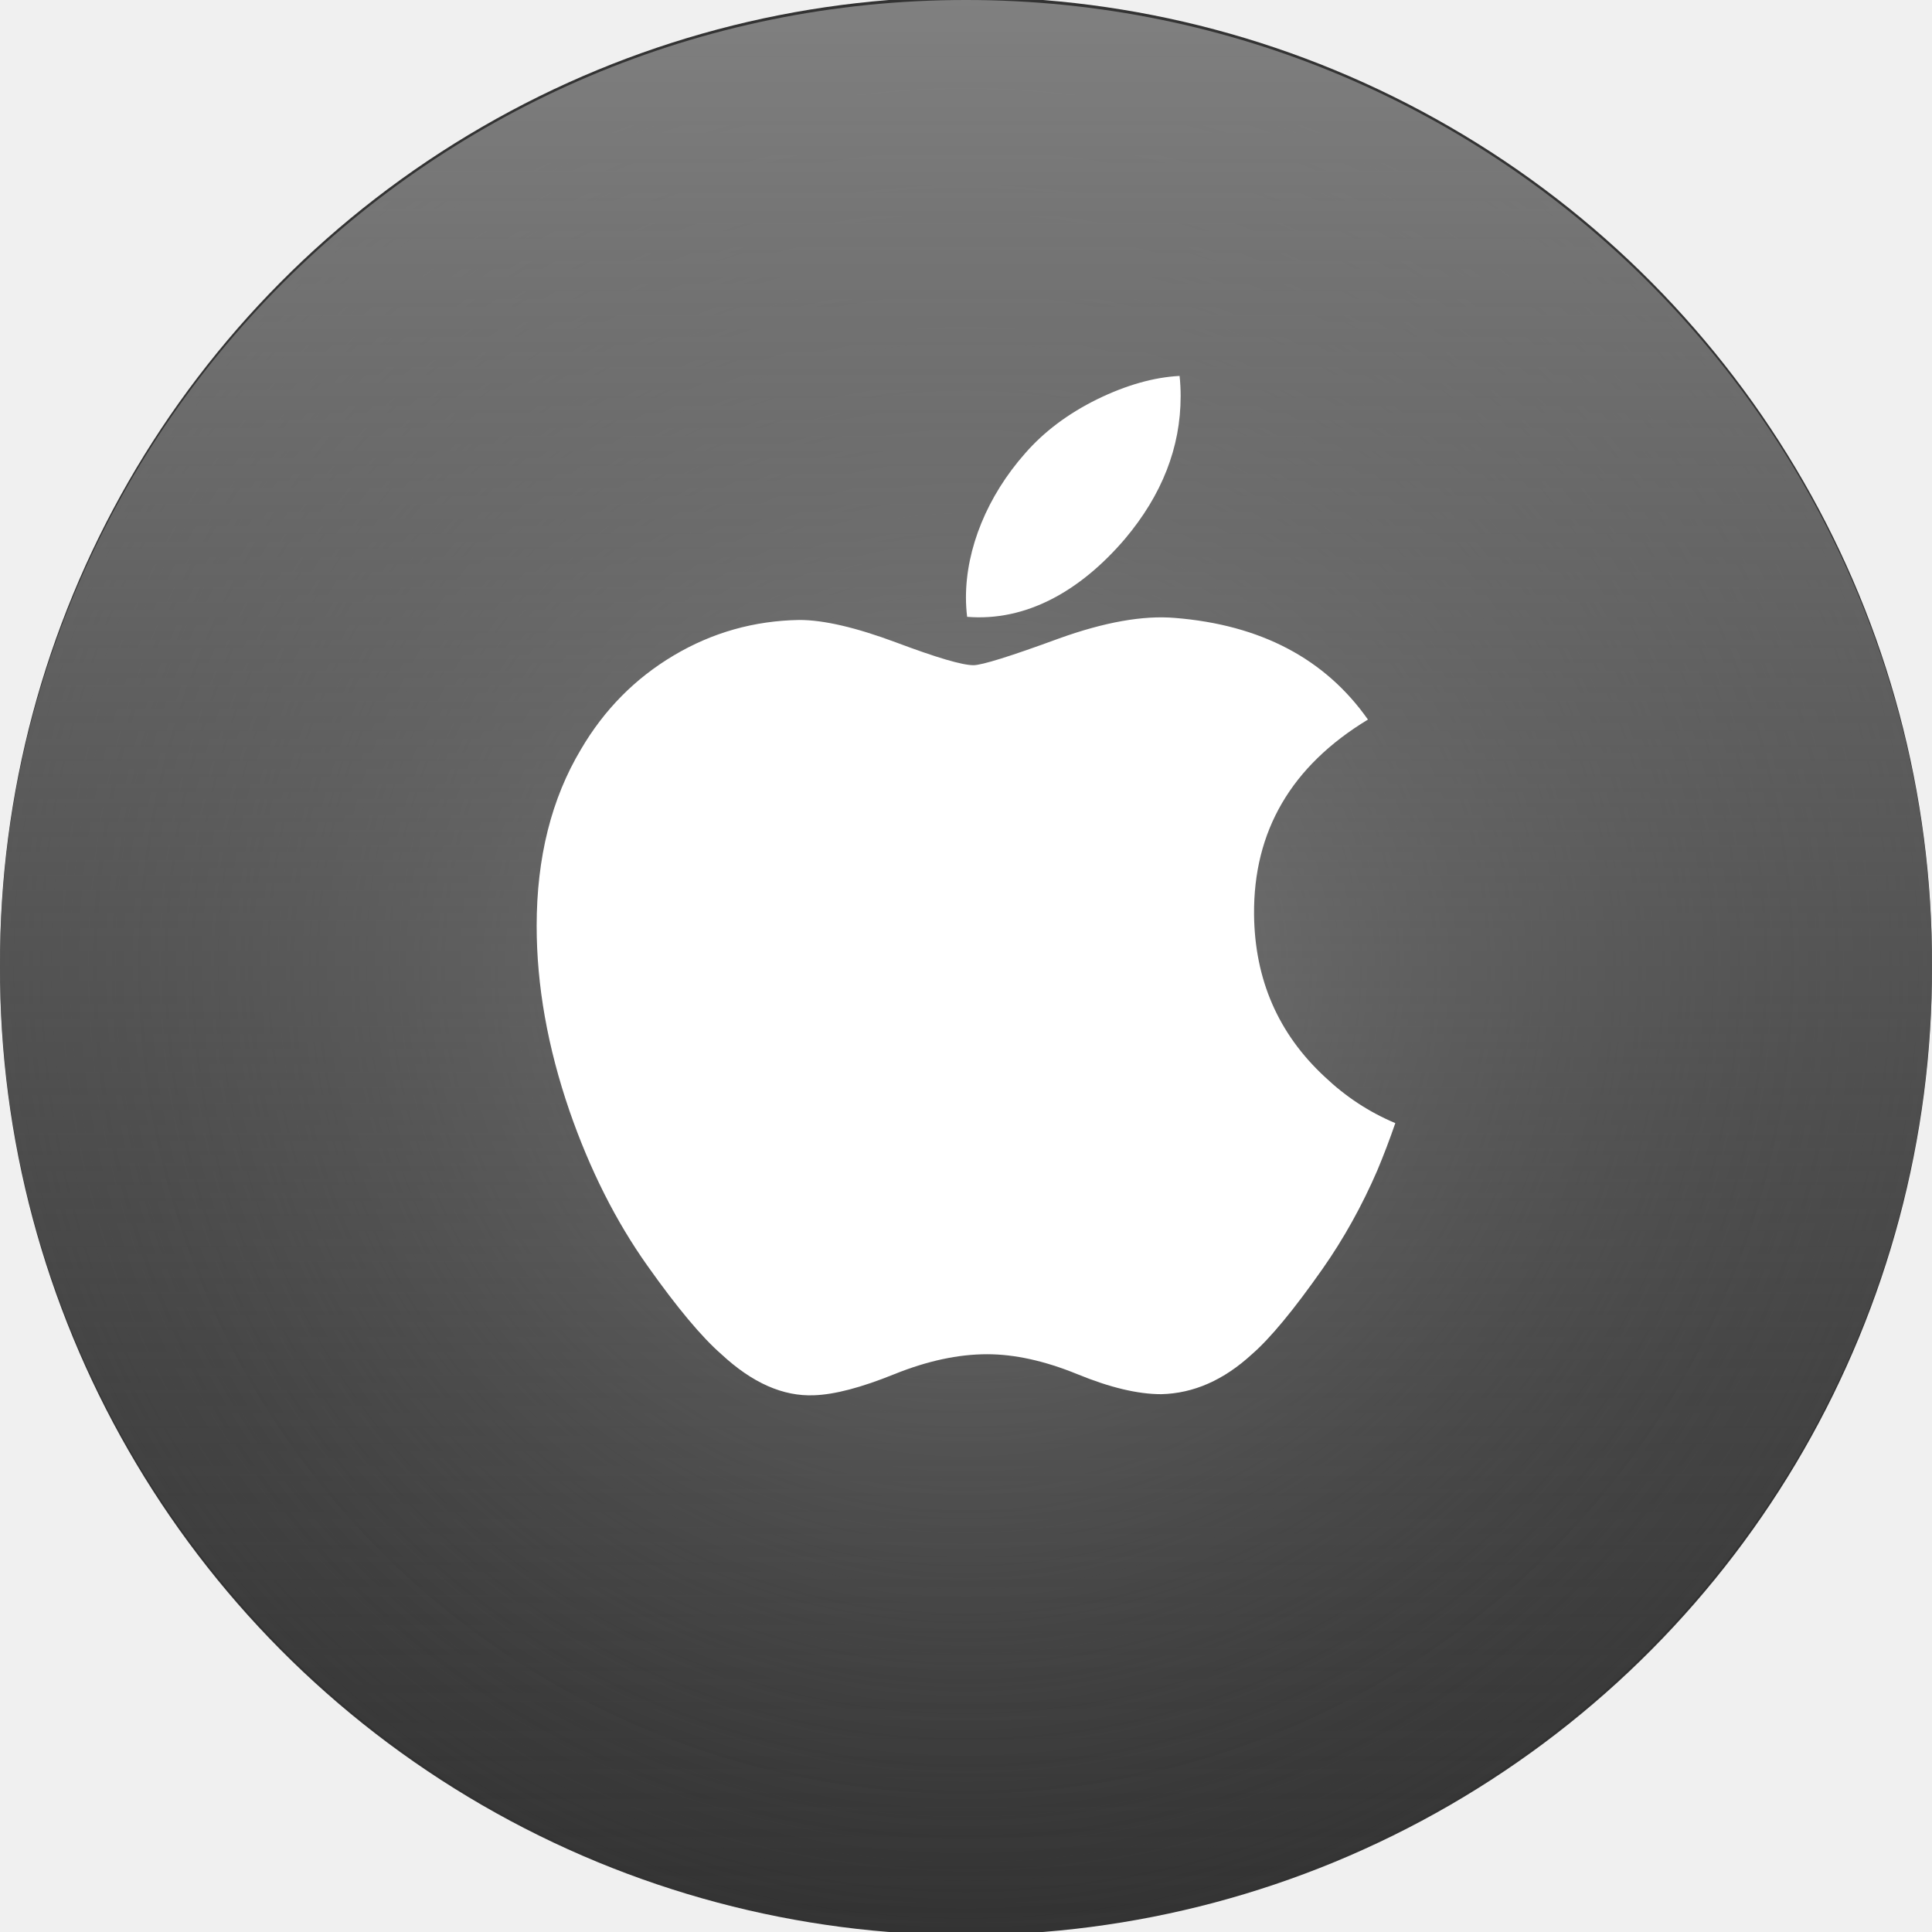
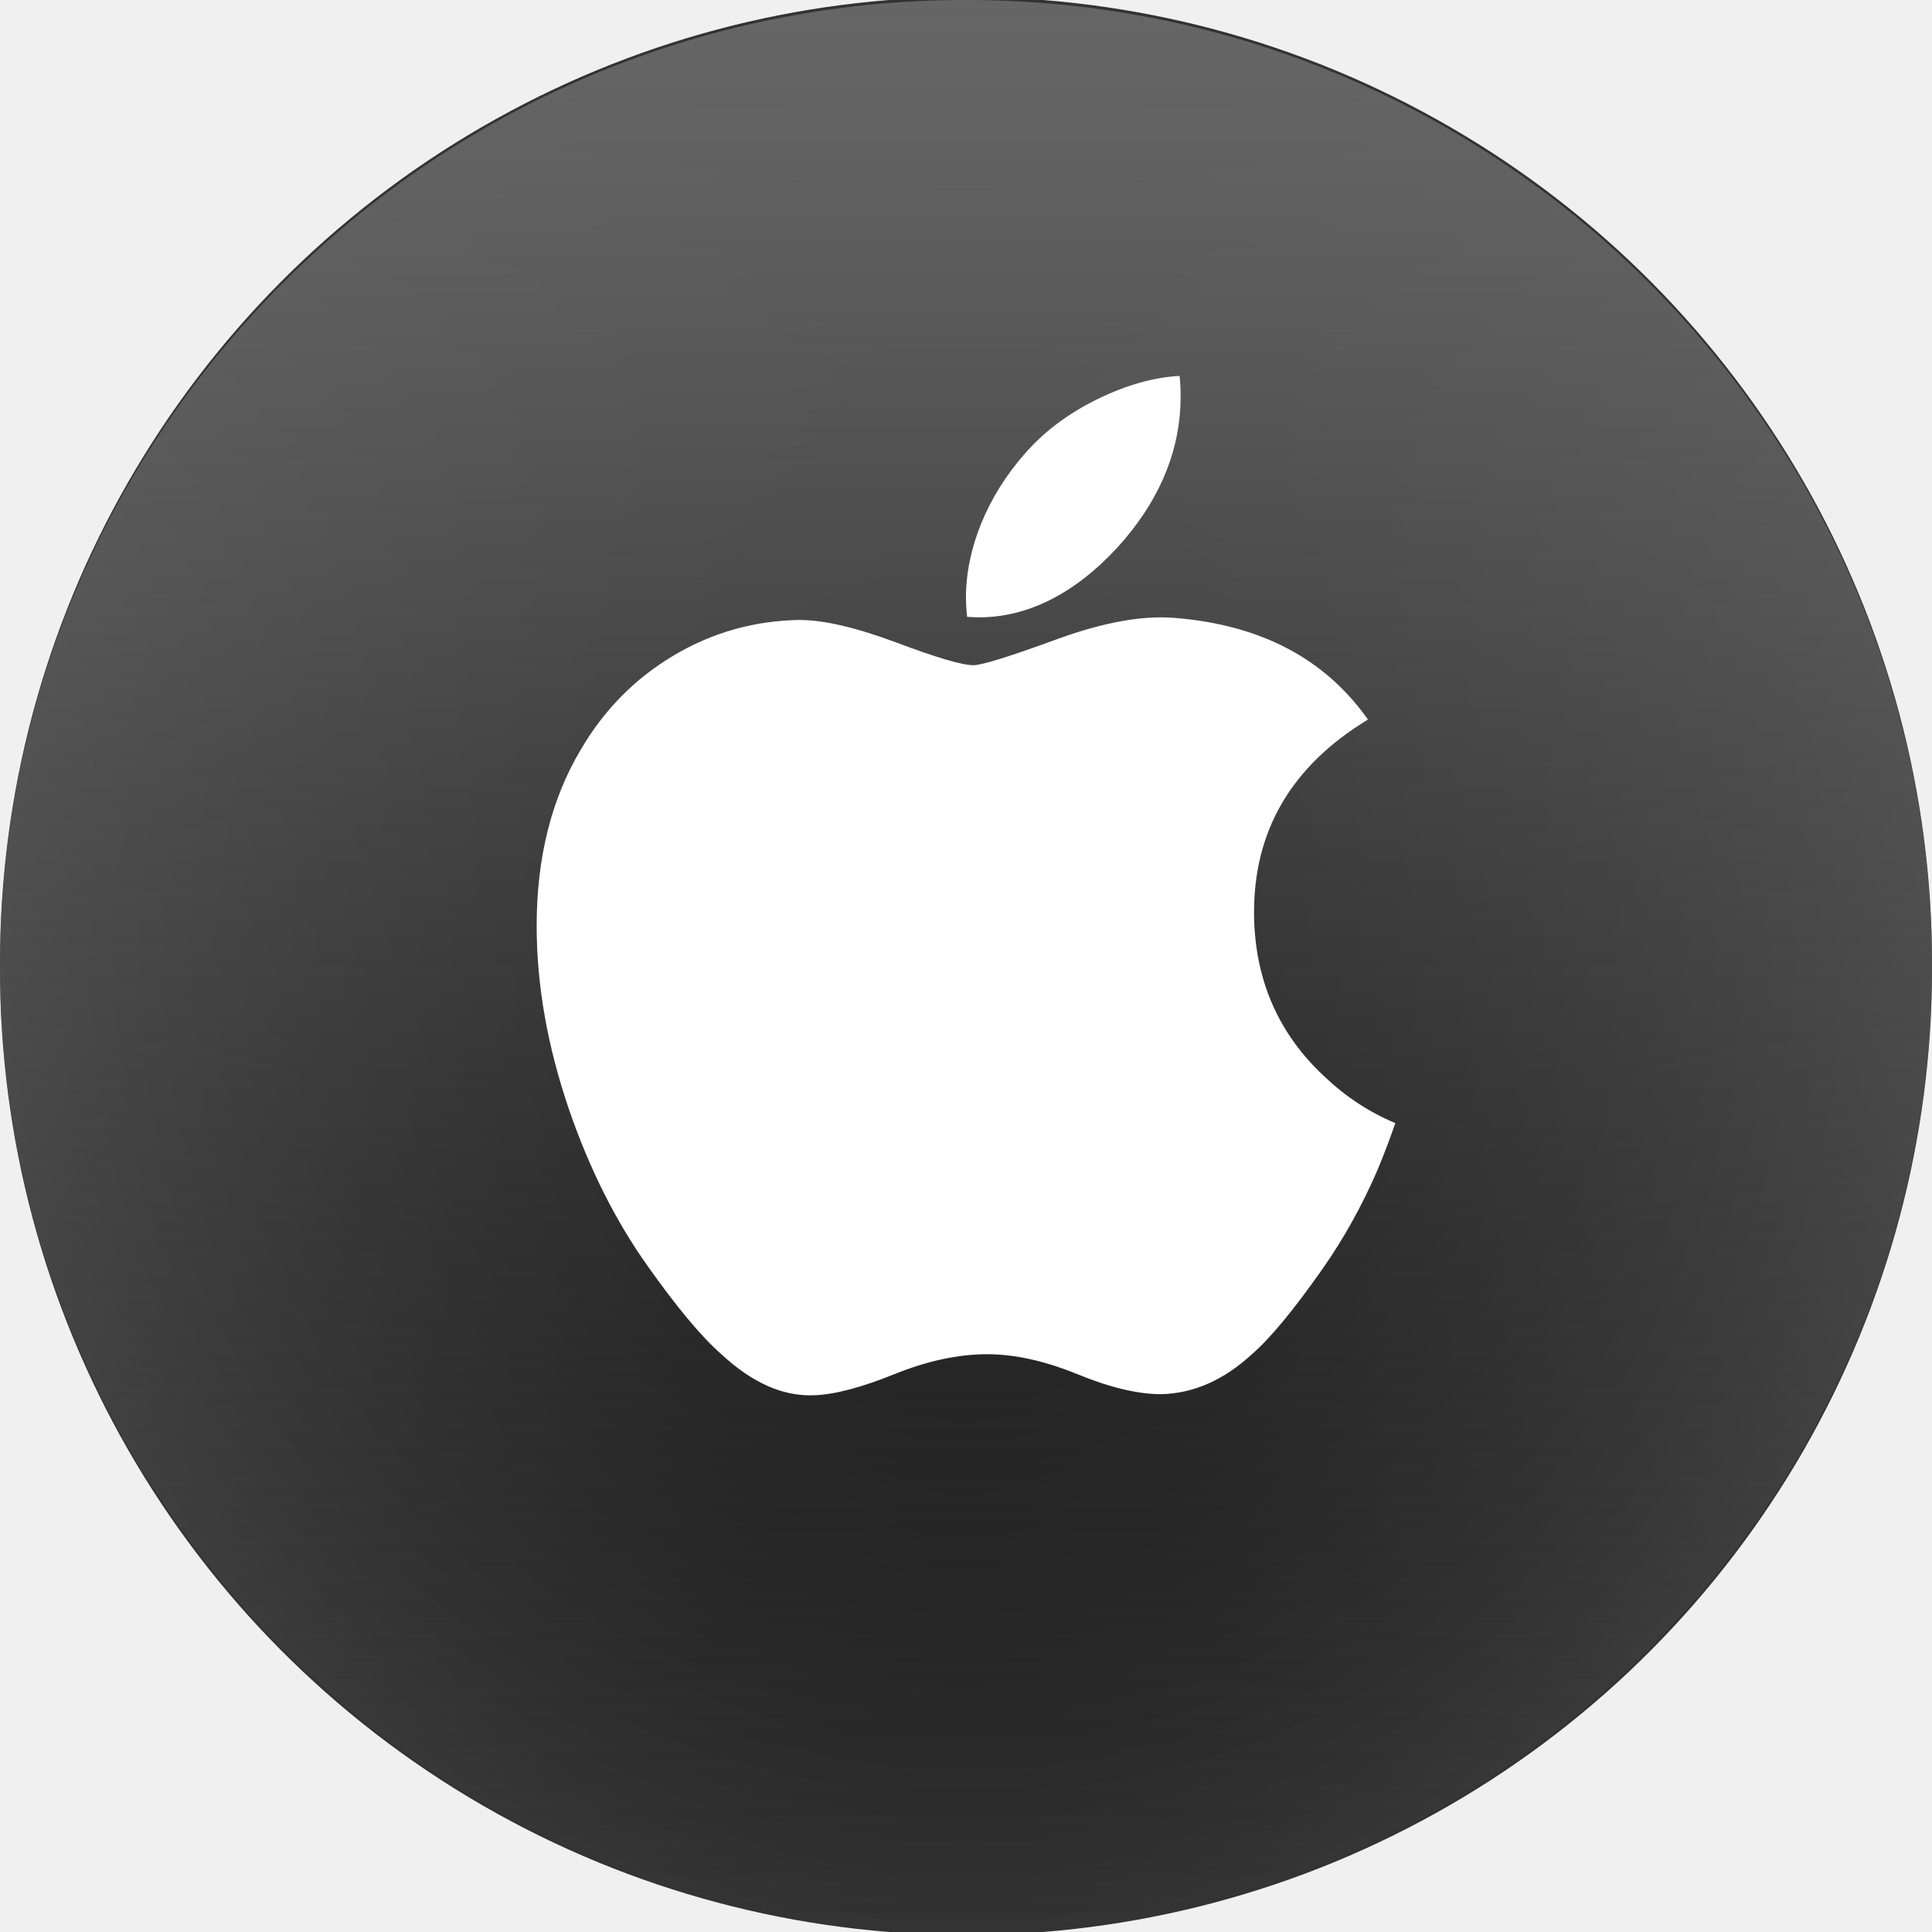
<svg xmlns="http://www.w3.org/2000/svg" xmlns:ns1="http://www.openswatchbook.org/uri/2009/osb" xmlns:xlink="http://www.w3.org/1999/xlink" id="svg3004" version="1.1" width="270" height="270" xml:space="preserve">
  <defs id="defs3008">
    <linearGradient id="linearGradient4164">
      <stop id="stop4035" offset="0" style="stop-color:#540018;stop-opacity:0.498;" />
      <stop style="stop-color:#000000;stop-opacity:0;" offset="1" id="stop4168" />
    </linearGradient>
    <linearGradient id="linearGradient5303">
      <stop style="stop-color:#f26711;stop-opacity:1;" offset="0" id="stop5305" />
      <stop style="stop-color:#f26711;stop-opacity:0;" offset="1" id="stop5307" />
    </linearGradient>
    <linearGradient id="linearGradient5267">
      <stop style="stop-color:#808080;stop-opacity:1;" offset="0" id="stop5269" />
      <stop style="stop-color:#666666;stop-opacity:0;" offset="1" id="stop5271" />
    </linearGradient>
    <linearGradient id="linearGradient5251" ns1:paint="solid">
      <stop style="stop-color:#666666;stop-opacity:1;" offset="0" id="stop5253" />
    </linearGradient>
    <linearGradient xlink:href="#linearGradient5267" id="linearGradient5273" x1="-395.365" y1="-212.642" x2="4.763" y2="-212.642" gradientUnits="userSpaceOnUse" />
    <radialGradient xlink:href="#linearGradient5303" id="radialGradient5325" cx="-163.148" cy="-366.263" fx="-163.148" fy="-366.263" r="144.094" gradientTransform="matrix(1,0,0,0.9338842,0,-24.21576)" gradientUnits="userSpaceOnUse" />
    <radialGradient xlink:href="#linearGradient4164" id="radialGradient4170" cx="1447.778" cy="-272.917" fx="1447.778" fy="-272.917" r="223.333" gradientTransform="matrix(1,0,0,0.9751244,0,-6.788974)" gradientUnits="userSpaceOnUse" />
    <radialGradient xlink:href="#linearGradient4164-9" id="radialGradient4170-9" cx="1447.778" cy="-272.917" fx="1447.778" fy="-272.917" r="223.333" gradientTransform="matrix(1,0,0,0.9751244,0,-6.788974)" gradientUnits="userSpaceOnUse" />
    <linearGradient id="linearGradient4164-9">
      <stop style="stop-color:#a80030;stop-opacity:1;" offset="0" id="stop4166-0" />
      <stop style="stop-color:#a80030;stop-opacity:0;" offset="1" id="stop4168-2" />
    </linearGradient>
    <radialGradient r="223.333" fy="-272.917" fx="1447.778" cy="-272.917" cx="1447.778" gradientTransform="matrix(1,0,0,0.9751244,0,-6.788974)" gradientUnits="userSpaceOnUse" id="radialGradient4206" xlink:href="#linearGradient4164-9" />
    <radialGradient xlink:href="#linearGradient4164" id="radialGradient14319" gradientUnits="userSpaceOnUse" gradientTransform="matrix(1,0,0,0.9751244,0,-6.788974)" cx="1447.778" cy="-272.917" fx="1447.778" fy="-272.917" r="223.333" />
    <linearGradient xlink:href="#linearGradient5267" id="linearGradient14321" gradientUnits="userSpaceOnUse" x1="-395.365" y1="-212.642" x2="4.763" y2="-212.642" />
    <linearGradient xlink:href="#linearGradient5267" id="linearGradient14345" gradientUnits="userSpaceOnUse" x1="-395.365" y1="-212.642" x2="4.763" y2="-212.642" />
    <radialGradient xlink:href="#linearGradient4164" id="radialGradient14347" gradientUnits="userSpaceOnUse" gradientTransform="matrix(1,0,0,0.9751244,0,-6.788974)" cx="1447.778" cy="-272.917" fx="1447.778" fy="-272.917" r="223.333" />
    <radialGradient xlink:href="#linearGradient4164" id="radialGradient14931" gradientUnits="userSpaceOnUse" gradientTransform="matrix(1,0,0,0.9751244,0,-6.788974)" cx="1447.778" cy="-272.917" fx="1447.778" fy="-272.917" r="223.333" />
    <linearGradient xlink:href="#linearGradient5267" id="linearGradient14933" gradientUnits="userSpaceOnUse" x1="-395.365" y1="-212.642" x2="4.763" y2="-212.642" />
    <radialGradient xlink:href="#linearGradient4164" id="radialGradient14961" gradientUnits="userSpaceOnUse" gradientTransform="matrix(1,0,0,0.9751244,0,-6.788974)" cx="1447.778" cy="-272.917" fx="1447.778" fy="-272.917" r="223.333" />
    <linearGradient xlink:href="#linearGradient5267" id="linearGradient14963" gradientUnits="userSpaceOnUse" x1="-395.365" y1="-212.642" x2="4.763" y2="-212.642" />
    <radialGradient xlink:href="#linearGradient4164" id="radialGradient14989" gradientUnits="userSpaceOnUse" gradientTransform="matrix(1,0,0,0.9751244,0,-6.788974)" cx="1447.778" cy="-272.917" fx="1447.778" fy="-272.917" r="223.333" />
    <linearGradient xlink:href="#linearGradient5267" id="linearGradient14991" gradientUnits="userSpaceOnUse" x1="-395.365" y1="-212.642" x2="4.763" y2="-212.642" />
    <linearGradient xlink:href="#linearGradient5267" id="linearGradient15015" gradientUnits="userSpaceOnUse" x1="-395.365" y1="-212.642" x2="4.763" y2="-212.642" />
    <linearGradient xlink:href="#linearGradient5267" id="linearGradient3725" gradientUnits="userSpaceOnUse" x1="-395.365" y1="-212.642" x2="4.763" y2="-212.642" />
    <radialGradient r="125.556" fy="-292.917" fx="-318.889" cy="-292.917" cx="-318.889" gradientTransform="matrix(1,0,0,1.061947,0,18.14526)" gradientUnits="userSpaceOnUse" id="radialGradient3812" xlink:href="#linearGradient3787-8" />
    <linearGradient id="linearGradient3787-8">
      <stop style="stop-color:#000000;stop-opacity:1;" offset="0" id="stop3789-9" />
      <stop style="stop-color:#000000;stop-opacity:0;" offset="1" id="stop3791-4" />
    </linearGradient>
    <radialGradient r="125.556" fy="-292.917" fx="-318.889" cy="-292.917" cx="-318.889" gradientTransform="matrix(1,0,0,1.061947,0,18.14526)" gradientUnits="userSpaceOnUse" id="radialGradient6789" xlink:href="#linearGradient3787-8" />
    <radialGradient xlink:href="#linearGradient3787-8" id="radialGradient4790" gradientUnits="userSpaceOnUse" gradientTransform="matrix(1,0,0,1.061947,0,18.14526)" cx="-318.889" cy="-292.917" fx="-318.889" fy="-292.917" r="125.556" />
    <radialGradient xlink:href="#linearGradient3787-8" id="radialGradient4792" gradientUnits="userSpaceOnUse" gradientTransform="matrix(1,0,0,0.9751244,0,-6.788974)" cx="1447.778" cy="-272.917" fx="1447.778" fy="-272.917" r="223.333" />
    <linearGradient xlink:href="#linearGradient5267" id="linearGradient4033" gradientUnits="userSpaceOnUse" x1="-395.365" y1="-212.642" x2="4.763" y2="-212.642" />
    <radialGradient xlink:href="#linearGradient3787-8" id="radialGradient4055" gradientUnits="userSpaceOnUse" gradientTransform="matrix(1,0,0,1.061947,0,18.14526)" cx="-318.889" cy="-292.917" fx="-318.889" fy="-292.917" r="125.556" />
    <radialGradient xlink:href="#linearGradient3787-8" id="radialGradient4057" gradientUnits="userSpaceOnUse" gradientTransform="matrix(1,0,0,0.9751244,0,-6.788974)" cx="1447.778" cy="-272.917" fx="1447.778" fy="-272.917" r="223.333" />
    <linearGradient xlink:href="#linearGradient5267" id="linearGradient4059" gradientUnits="userSpaceOnUse" x1="-395.365" y1="-212.642" x2="4.763" y2="-212.642" />
    <radialGradient xlink:href="#linearGradient3787-8" id="radialGradient3040" gradientUnits="userSpaceOnUse" gradientTransform="matrix(1,0,0,1.061947,0,18.14526)" cx="-318.889" cy="-292.917" fx="-318.889" fy="-292.917" r="125.556" />
    <radialGradient xlink:href="#linearGradient3787-8" id="radialGradient3042" gradientUnits="userSpaceOnUse" gradientTransform="matrix(1,0,0,0.9751244,0,-6.788974)" cx="1447.778" cy="-272.917" fx="1447.778" fy="-272.917" r="223.333" />
    <linearGradient xlink:href="#linearGradient5267" id="linearGradient3050" gradientUnits="userSpaceOnUse" x1="-395.365" y1="-212.642" x2="4.763" y2="-212.642" />
    <linearGradient xlink:href="#linearGradient5267" id="linearGradient3038" gradientUnits="userSpaceOnUse" x1="-395.365" y1="-212.642" x2="4.763" y2="-212.642" />
    <radialGradient xlink:href="#linearGradient5267" id="radialGradient3041" gradientUnits="userSpaceOnUse" gradientTransform="matrix(1,0,0,0.9751244,0,-6.788974)" cx="1447.778" cy="-272.917" fx="1447.778" fy="-272.917" r="223.333" />
    <radialGradient xlink:href="#linearGradient3787-8" id="radialGradient3043" gradientUnits="userSpaceOnUse" gradientTransform="matrix(1,0,0,1.061947,0,18.14526)" cx="-318.889" cy="-292.917" fx="-318.889" fy="-292.917" r="125.556" />
+     <radialGradient xlink:href="#linearGradient3787-8-8" id="radialGradient4055-3" gradientUnits="userSpaceOnUse" gradientTransform="matrix(1,0,0,1.061947,0,18.14526)" cx="-318.889" cy="-292.917" fx="-318.889" fy="-292.917" r="125.556" />
+     <linearGradient id="linearGradient3787-8-8">
+       <stop style="stop-color:#000000;stop-opacity:1;" offset="0" id="stop3789-9-2" />
+       <stop style="stop-color:#000000;stop-opacity:0;" offset="1" id="stop3791-4-2" />
+     </linearGradient>
+     <radialGradient xlink:href="#linearGradient3787-8-8" id="radialGradient4057-8" gradientUnits="userSpaceOnUse" gradientTransform="matrix(1,0,0,0.9751244,0,-6.788974)" cx="1447.778" cy="-272.917" fx="1447.778" fy="-272.917" r="223.333" />
+     <linearGradient xlink:href="#linearGradient5267-5" id="linearGradient4059-9" gradientUnits="userSpaceOnUse" x1="-395.365" y1="-212.642" x2="4.763" y2="-212.642" />
+     <linearGradient id="linearGradient5267-5">
+       <stop style="stop-color:#666666;stop-opacity:1;" offset="0" id="stop5269-2" />
+       <stop style="stop-color:#666666;stop-opacity:0;" offset="1" id="stop5271-8" />
+     </linearGradient>
+     <radialGradient xlink:href="#linearGradient3787-8" id="radialGradient3080" gradientUnits="userSpaceOnUse" gradientTransform="matrix(1,0,0,1.061947,0,18.14526)" cx="-318.889" cy="-292.917" fx="-318.889" fy="-292.917" r="125.556" />
+     <radialGradient xlink:href="#linearGradient3787-8-8" id="radialGradient3090" gradientUnits="userSpaceOnUse" gradientTransform="matrix(1,0,0,1.061947,0,18.14526)" cx="-318.889" cy="-292.917" fx="-318.889" fy="-292.917" r="125.556" />
+     <radialGradient xlink:href="#linearGradient3787-8-8" id="radialGradient3092" gradientUnits="userSpaceOnUse" gradientTransform="matrix(1,0,0,0.9751244,0,-6.788974)" cx="1447.778" cy="-272.917" fx="1447.778" fy="-272.917" r="223.333" />
+     <linearGradient xlink:href="#linearGradient5267-5" id="linearGradient3094" gradientUnits="userSpaceOnUse" x1="-395.365" y1="-212.642" x2="4.763" y2="-212.642" />
  </defs>
  <g id="g3012" transform="matrix(1.25,0,0,-1.25,0,-368.6122)">
-     <g id="g3813">
+     <g id="g3100">
      <path transform="matrix(1.08777,0,0,-1.008,253.295,-743.2697)" d="m -34.286,-337.679 a 99.286,107.143 0 1 1 -198.571,0 99.286,107.143 0 1 1 198.571,0 z" id="path3219" style="fill:#333333;fill-opacity:1;fill-rule:nonzero;stroke:none" />
-       <path transform="matrix(0,0.860177,0.81,0,345.2625,-128.5889)" d="m -193.333,-292.917 a 125.556,133.333 0 1 1 -251.111,0 125.556,133.333 0 1 1 251.111,0 z" id="path5277-0" style="opacity:0.75;fill:url(#radialGradient3043);fill-opacity:1;fill-rule:evenodd;stroke:none" />
-       <path transform="matrix(0.4835821,0,0,-0.4959184,-592.1194,-538.2341)" d="m 1671.111,-272.917 a 223.333,217.778 0 1 1 -446.667,0 223.333,217.778 0 1 1 446.667,0 z" id="path4162" style="fill:url(#radialGradient3041);fill-opacity:1;fill-rule:nonzero;stroke:none" />
-       <path transform="matrix(0,-0.5398262,-0.5813513,0,-15.61974,-508.3183)" d="m 4.763,-212.642 a 200.064,185.774 0 1 1 -400.129,0 200.064,185.774 0 1 1 400.129,0 z" id="path3806" style="fill:url(#linearGradient3038);fill-opacity:1;fill-rule:evenodd;stroke:none" />
-       <path style="fill:#ffffff;fill-opacity:1" id="path3197" d="m 153.988,-425.737 c -1.724,-3.982 -3.764,-7.647 -6.128,-11.017 -3.222,-4.594 -5.86,-7.774 -7.893,-9.54 -3.152,-2.898 -6.529,-4.383 -10.145,-4.467 -2.596,0 -5.727,0.739 -9.371,2.237 -3.656,1.491 -7.016,2.23 -10.088,2.23 -3.222,0 -6.678,-0.739 -10.374,-2.23 -3.702,-1.498 -6.684,-2.279 -8.964,-2.357 -3.468,-0.148 -6.924,1.379 -10.374,4.587 -2.202,1.921 -4.956,5.213 -8.256,9.877 -3.54,4.981 -6.45,10.757 -8.73,17.341 -2.442,7.112 -3.666,14 -3.666,20.668 0,7.638 1.65,14.226 4.956,19.746 2.598,4.434 6.054,7.932 10.38,10.5 4.326,2.568 9,3.876 14.033,3.96 2.754,0 6.366,-0.852 10.854,-2.526 4.476,-1.68 7.349,-2.532 8.61,-2.532 0.942,0 4.134,0.996 9.546,2.982 5.118,1.842 9.438,2.604 12.976,2.304 9.589,-0.774 16.793,-4.554 21.584,-11.364 -8.576,-5.196 -12.818,-12.474 -12.733,-21.81 0.077,-7.272 2.716,-13.324 7.9,-18.129 2.35,-2.23 4.974,-3.954 7.893,-5.178 -0.633,-1.836 -1.302,-3.595 -2.012,-5.283 z m -21.991,86.538 c 0,-5.7 -2.082,-11.022 -6.233,-15.948 -5.009,-5.856 -11.068,-9.24 -17.637,-8.706 -0.083,0.684 -0.132,1.403 -0.132,2.16 0,5.472 2.382,11.328 6.612,16.116 2.112,2.424 4.798,4.44 8.055,6.048 3.25,1.584 6.324,2.46 9.216,2.61 0.084,-0.762 0.12,-1.524 0.12,-2.28 z" />
+       <path transform="matrix(0,0.860177,0.81,0,345.2625,-128.5889)" d="m -193.333,-292.917 a 125.556,133.333 0 1 1 -251.111,0 125.556,133.333 0 1 1 251.111,0 z" id="path5277-0-5" style="opacity:0.75;fill:url(#radialGradient3090);fill-opacity:1;fill-rule:evenodd;stroke:none" />
+       <path transform="matrix(0.4835821,0,0,-0.4959184,-592.1194,-538.2341)" d="m 1671.111,-272.917 a 223.333,217.778 0 1 1 -446.667,0 223.333,217.778 0 1 1 446.667,0 z" id="path4162-4" style="fill:url(#radialGradient3092);fill-opacity:1;fill-rule:nonzero;stroke:none" />
+       <path transform="matrix(0,-0.5398262,-0.5813513,0,-15.61974,-508.3183)" d="m 4.763,-212.642 a 200.064,185.774 0 1 1 -400.129,0 200.064,185.774 0 1 1 400.129,0 z" id="path3806-3" style="fill:url(#linearGradient3094);fill-opacity:1;fill-rule:evenodd;stroke:none" />
+       <path style="fill:#ffffff;fill-opacity:1" id="path3197-9" d="m 153.988,-425.737 c -1.724,-3.982 -3.764,-7.647 -6.128,-11.017 -3.222,-4.594 -5.86,-7.774 -7.893,-9.54 -3.152,-2.898 -6.529,-4.383 -10.145,-4.467 -2.596,0 -5.727,0.739 -9.371,2.237 -3.656,1.491 -7.016,2.23 -10.088,2.23 -3.222,0 -6.678,-0.739 -10.374,-2.23 -3.702,-1.498 -6.684,-2.279 -8.964,-2.357 -3.468,-0.148 -6.924,1.379 -10.374,4.587 -2.202,1.921 -4.956,5.213 -8.256,9.877 -3.54,4.981 -6.45,10.757 -8.73,17.341 -2.442,7.112 -3.666,14 -3.666,20.668 0,7.638 1.65,14.226 4.956,19.746 2.598,4.434 6.054,7.932 10.38,10.5 4.326,2.568 9,3.876 14.033,3.96 2.754,0 6.366,-0.852 10.854,-2.526 4.476,-1.68 7.349,-2.532 8.61,-2.532 0.942,0 4.134,0.996 9.546,2.982 5.118,1.842 9.438,2.604 12.976,2.304 9.589,-0.774 16.793,-4.554 21.584,-11.364 -8.576,-5.196 -12.818,-12.474 -12.733,-21.81 0.077,-7.272 2.716,-13.324 7.9,-18.129 2.35,-2.23 4.974,-3.954 7.893,-5.178 -0.633,-1.836 -1.302,-3.595 -2.012,-5.283 z m -21.991,86.538 c 0,-5.7 -2.082,-11.022 -6.233,-15.948 -5.009,-5.856 -11.068,-9.24 -17.637,-8.706 -0.083,0.684 -0.132,1.403 -0.132,2.16 0,5.472 2.382,11.328 6.612,16.116 2.112,2.424 4.798,4.44 8.055,6.048 3.25,1.584 6.324,2.46 9.216,2.61 0.084,-0.762 0.12,-1.524 0.12,-2.28 z" />
    </g>
  </g>
</svg>
